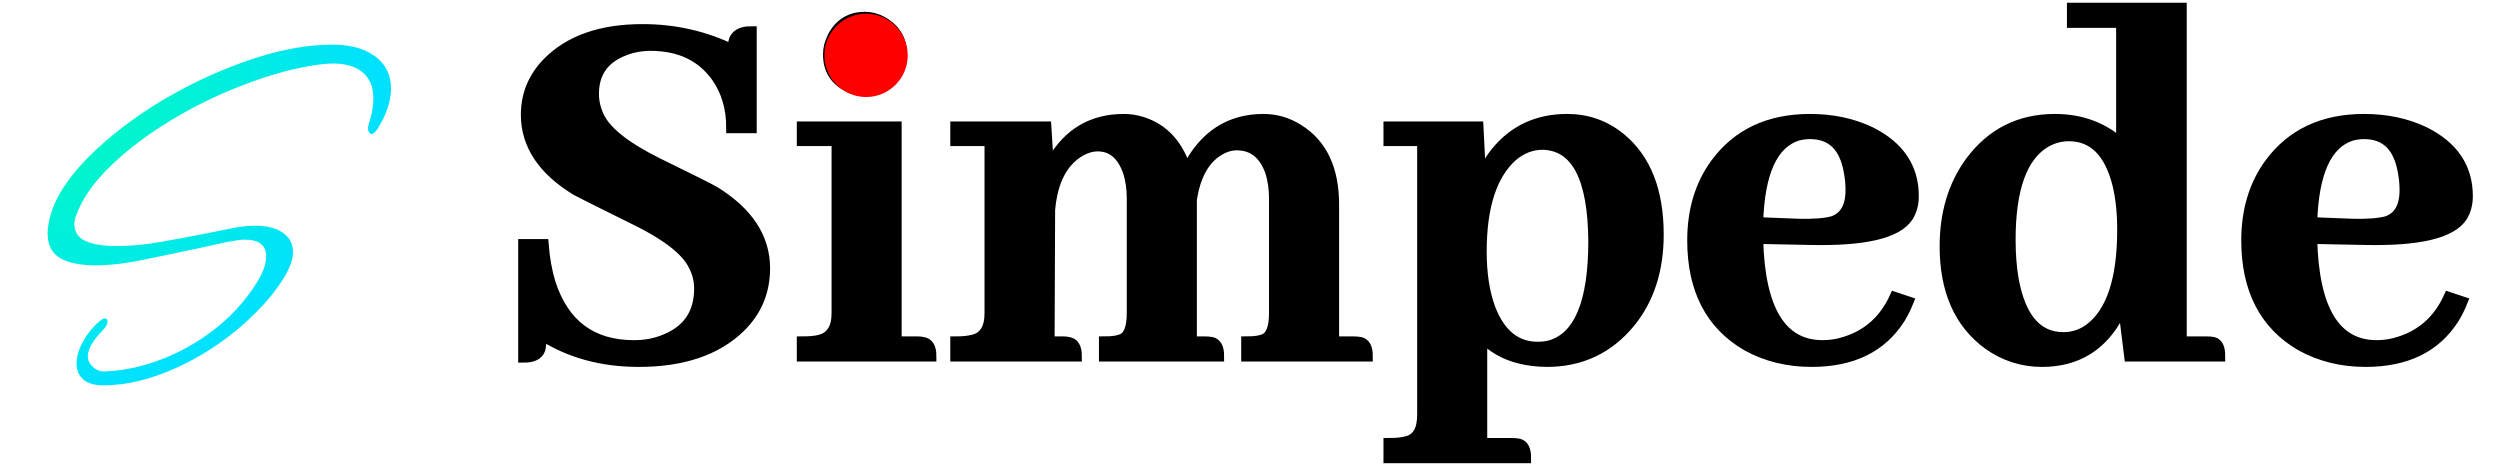
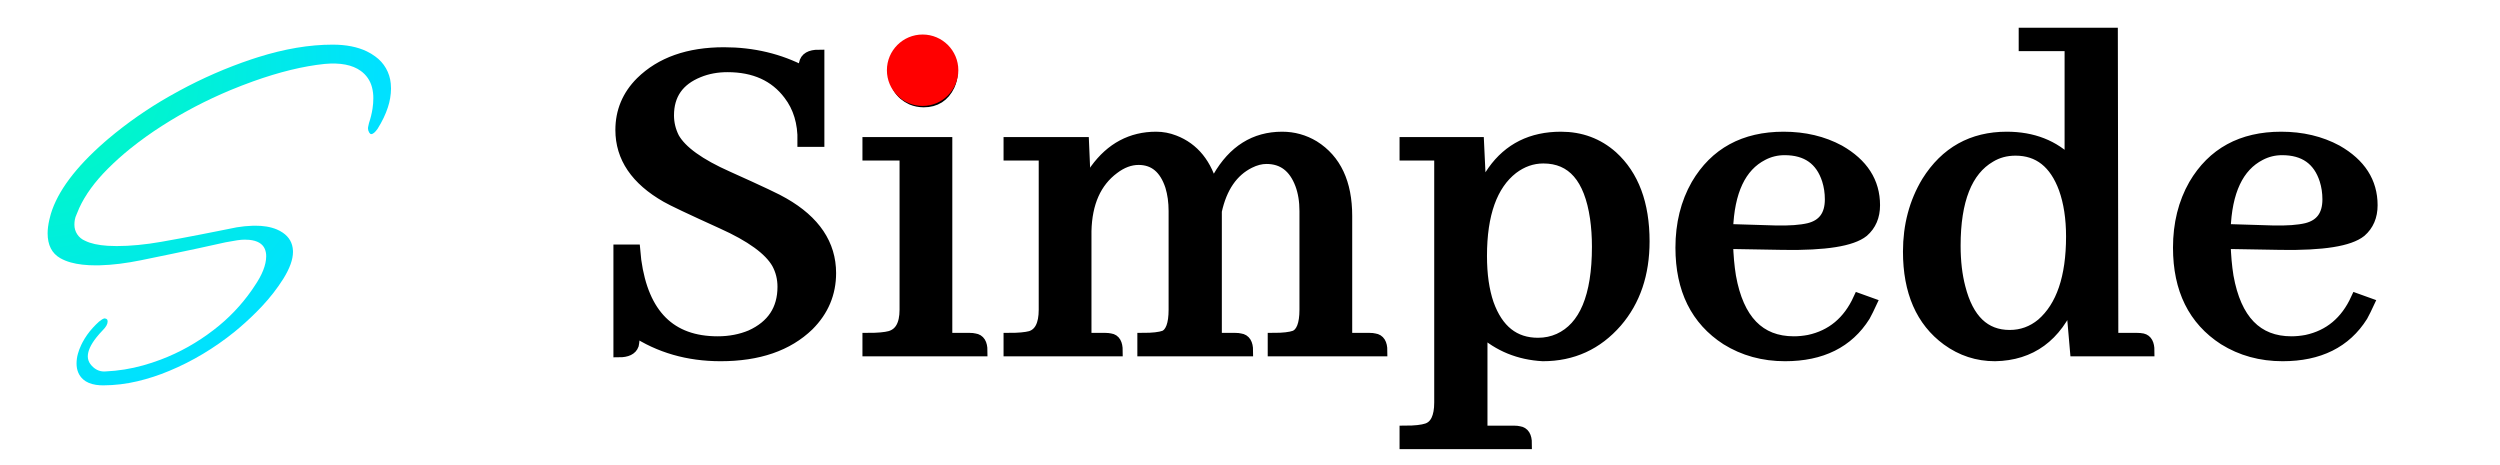
<svg xmlns="http://www.w3.org/2000/svg" viewBox="0 0 210 39">
  <defs>
    <radialGradient id="a" cx="-4.619%" cy="6.646%" r="101.342%" fx="-4.619%" fy="6.646%" gradientTransform="matrix(.8299 .53351 -.5579 .79363 .03 .038)">
      <stop offset="0%" stop-color="#00FFB4" />
      <stop offset="100%" stop-color="#00E1FF" />
    </radialGradient>
  </defs>
  <g id="svgGroup" fill="url(#a)" fill-rule="nonzero" stroke-linecap="round">
    <path d="M 14.94 16.605 L 12.69 17.1 A 592.831 592.831 0 0 1 10.409 17.582 Q 9.02 17.872 7.83 18.113 A 23.986 23.986 0 0 1 6.066 18.405 Q 5.189 18.515 4.406 18.535 A 13.535 13.535 0 0 1 4.05 18.54 A 9.927 9.927 0 0 1 2.928 18.481 Q 2.392 18.42 1.948 18.296 A 3.879 3.879 0 0 1 1.058 17.933 Q 0 17.325 0 15.84 Q 0 15.337 0.15 14.683 A 9.133 9.133 0 0 1 0.27 14.22 Q 1.133 11.371 4.772 8.19 A 30.532 30.532 0 0 1 5.085 7.92 A 34.195 34.195 0 0 1 10.214 4.344 A 38.371 38.371 0 0 1 11.025 3.893 A 38.163 38.163 0 0 1 17.139 1.227 A 35.142 35.142 0 0 1 17.663 1.058 Q 21.015 0 23.94 0 Q 25.636 0 26.808 0.563 A 4.285 4.285 0 0 1 27.518 0.99 A 3.139 3.139 0 0 1 28.824 3.268 A 4.079 4.079 0 0 1 28.845 3.69 A 5.117 5.117 0 0 1 28.581 5.269 Q 28.3 6.137 27.72 7.065 Q 27.405 7.515 27.18 7.515 Q 27.104 7.515 27.028 7.403 A 0.704 0.704 0 0 1 27 7.358 Q 26.91 7.2 26.91 7.02 A 0.3 0.3 0 0 1 26.911 6.994 Q 26.915 6.949 26.931 6.87 A 2.924 2.924 0 0 1 26.933 6.863 Q 26.953 6.762 26.991 6.607 A 11.844 11.844 0 0 1 27 6.57 A 7.196 7.196 0 0 0 27.291 5.384 A 5.837 5.837 0 0 0 27.36 4.5 A 3.514 3.514 0 0 0 27.246 3.578 A 2.43 2.43 0 0 0 26.303 2.205 Q 25.245 1.44 23.265 1.62 Q 20.572 1.9 17.28 3.077 A 42.204 42.204 0 0 0 15.345 3.825 Q 12.33 5.085 9.653 6.795 A 30.156 30.156 0 0 0 6.918 8.754 A 23.671 23.671 0 0 0 5.063 10.418 Q 3.418 12.062 2.655 13.723 A 7.902 7.902 0 0 0 2.43 14.265 A 1.652 1.652 0 0 0 2.285 14.713 A 2.291 2.291 0 0 0 2.25 15.12 A 1.442 1.442 0 0 0 3.139 16.47 Q 3.83 16.82 5.058 16.898 A 11.834 11.834 0 0 0 5.805 16.92 Q 7.515 16.92 9.563 16.56 A 160.362 160.362 0 0 0 11.19 16.265 Q 11.906 16.131 12.686 15.98 A 277.749 277.749 0 0 0 14.31 15.66 L 15.885 15.345 A 9.735 9.735 0 0 1 17.22 15.213 A 8.793 8.793 0 0 1 17.46 15.21 A 5.756 5.756 0 0 1 18.381 15.279 Q 18.864 15.358 19.258 15.525 A 2.849 2.849 0 0 1 19.755 15.795 Q 20.564 16.348 20.608 17.304 A 2.42 2.42 0 0 1 20.61 17.415 Q 20.61 18.36 19.8 19.665 Q 19.035 20.88 18 21.983 A 23.845 23.845 0 0 1 16.093 23.795 A 26.767 26.767 0 0 1 15.705 24.12 Q 13.14 26.19 10.215 27.405 A 17.03 17.03 0 0 1 7.542 28.277 A 12.628 12.628 0 0 1 4.68 28.62 A 4.088 4.088 0 0 1 4.062 28.577 Q 3.388 28.473 2.993 28.125 Q 2.43 27.63 2.43 26.775 A 3.087 3.087 0 0 1 2.546 25.959 Q 2.643 25.606 2.82 25.232 A 5.73 5.73 0 0 1 2.925 25.02 A 5.941 5.941 0 0 1 3.797 23.785 A 7.301 7.301 0 0 1 4.32 23.265 Q 4.59 23.04 4.77 22.995 A 0.333 0.333 0 0 1 4.889 23.016 A 0.299 0.299 0 0 1 4.995 23.085 A 0.115 0.115 0 0 1 5.019 23.122 Q 5.034 23.159 5.038 23.218 A 0.668 0.668 0 0 1 5.04 23.265 Q 5.04 23.58 4.635 23.985 A 8.238 8.238 0 0 0 4.091 24.603 Q 3.375 25.512 3.375 26.19 A 1.077 1.077 0 0 0 3.588 26.828 A 1.627 1.627 0 0 0 3.825 27.09 Q 4.275 27.495 4.86 27.45 A 13.939 13.939 0 0 0 8.018 26.944 A 17.005 17.005 0 0 0 9.495 26.46 Q 11.88 25.56 13.95 23.963 A 15.005 15.005 0 0 0 17.155 20.616 A 14.187 14.187 0 0 0 17.37 20.295 Q 18.348 18.872 18.36 17.801 A 2.373 2.373 0 0 0 18.36 17.775 A 1.521 1.521 0 0 0 18.24 17.149 Q 17.949 16.498 16.946 16.398 A 3.91 3.91 0 0 0 16.56 16.38 A 3.535 3.535 0 0 0 16.267 16.393 Q 16.118 16.406 15.952 16.43 A 6.183 6.183 0 0 0 15.84 16.448 Q 15.435 16.515 14.94 16.605 Z" transform="translate(4, 3.75)" vector-effect="non-scaling-stroke" />
  </g>
-   <g id="svgGroup" stroke-linecap="round" fill-rule="evenodd" font-size="9pt" stroke="#000" stroke-width="0.25mm" fill="#000" style="stroke:#000;stroke-width:0.25mm;fill:#000">
-     <path d="M 45.326 28.031 L 44.113 28.031 L 44.158 16.936 Q 44.473 13.252 46.764 11.949 Q 47.482 11.545 48.201 11.545 Q 50.043 11.545 50.807 13.746 Q 51.121 14.734 51.121 15.992 L 51.121 25.605 Q 51.121 27.447 50.268 27.807 Q 49.773 28.031 48.785 28.031 L 48.785 29.199 L 58.354 29.199 Q 58.354 28.211 57.77 28.076 Q 57.5 28.031 57.23 28.031 L 56.063 28.031 L 56.063 16.666 L 56.063 16.082 Q 56.557 12.758 58.713 11.725 Q 59.297 11.455 59.881 11.455 Q 61.947 11.455 62.756 13.746 Q 63.07 14.779 63.07 15.992 L 63.07 25.605 Q 63.07 27.447 62.217 27.807 Q 61.723 28.031 60.734 28.031 L 60.734 29.199 L 70.842 29.199 Q 70.842 28.211 70.258 28.076 Q 69.988 28.031 69.719 28.031 L 68.012 28.031 L 68.012 16.486 Q 68.012 12.039 65.047 10.197 Q 63.699 9.344 62.127 9.344 Q 57.904 9.344 55.793 13.432 Q 55.703 13.611 55.658 13.746 Q 54.67 10.422 51.885 9.568 Q 51.166 9.344 50.402 9.344 Q 46.449 9.344 44.428 12.848 L 44.068 13.566 L 43.844 9.973 L 36.297 9.973 L 36.297 11.096 L 39.172 11.096 L 39.172 25.605 Q 39.172 27.582 37.689 27.896 Q 37.105 28.031 36.297 28.031 L 36.297 29.199 L 46.404 29.199 Q 46.404 28.166 45.73 28.076 Q 45.551 28.031 45.326 28.031 Z M 17.475 10.018 L 19.092 10.018 L 19.092 1.977 Q 17.834 1.977 17.654 2.83 Q 17.609 3.145 17.609 3.549 Q 14.061 1.797 9.973 1.797 Q 4.762 1.797 2.021 4.582 Q 0.225 6.424 0.225 8.939 Q 0.225 12.713 4.447 15.273 Q 5.121 15.633 9.389 17.744 Q 13.342 19.676 14.285 21.563 Q 14.779 22.506 14.779 23.539 Q 14.779 26.684 11.859 27.852 Q 10.691 28.346 9.254 28.346 Q 3.908 28.346 2.201 23.09 Q 1.752 21.607 1.617 19.855 L 0 19.855 L 0 29.289 Q 1.123 29.289 1.348 28.615 Q 1.438 28.211 1.438 27.357 Q 4.941 29.648 9.658 29.648 Q 15.184 29.648 18.148 26.773 Q 20.215 24.752 20.215 21.832 Q 20.215 18.014 15.992 15.408 Q 15.363 15.049 11.141 12.982 Q 7.277 11.051 6.334 9.209 Q 5.84 8.221 5.84 7.188 Q 5.84 4.492 8.445 3.504 Q 9.479 3.1 10.646 3.1 Q 14.33 3.1 16.217 5.75 Q 17.475 7.547 17.475 10.018 Z M 83.016 36.566 L 80.455 36.566 L 80.455 27.492 Q 82.342 29.604 85.936 29.648 Q 90.203 29.648 92.898 26.369 Q 95.279 23.449 95.279 19.002 Q 95.279 13.521 92.09 10.916 Q 90.158 9.344 87.643 9.344 Q 83.914 9.344 81.668 12.129 Q 80.814 13.207 80.365 14.465 L 80.141 9.973 L 72.684 9.973 L 72.684 11.096 L 75.514 11.096 L 75.514 34.141 Q 75.514 36.027 74.256 36.387 Q 73.672 36.566 72.684 36.566 L 72.684 37.734 L 84.139 37.734 Q 84.139 36.746 83.555 36.611 Q 83.285 36.566 83.016 36.566 Z M 134.361 24.842 L 134.9 29.199 L 142.447 29.199 Q 142.447 28.211 141.908 28.076 Q 141.684 28.031 141.324 28.031 L 139.213 28.031 L 139.213 0 L 130.094 0 L 130.094 1.168 L 134.227 1.168 L 134.227 11.455 Q 131.936 9.344 128.611 9.344 Q 124.164 9.344 121.514 12.938 Q 119.402 15.857 119.402 19.99 Q 119.402 25.561 123.041 28.211 Q 125.063 29.648 127.533 29.648 Q 131.936 29.648 134.002 25.605 Q 134.227 25.201 134.361 24.842 Z M 116.258 24.662 L 115.18 24.303 Q 113.877 27.133 111.047 28.031 Q 110.104 28.346 109.115 28.346 Q 103.859 28.346 103.635 19.406 L 103.635 19.316 L 108.172 19.406 Q 114.91 19.541 116.258 17.475 Q 116.707 16.756 116.707 15.768 Q 116.707 12.219 113.113 10.422 Q 110.867 9.344 108.037 9.344 Q 102.871 9.344 100.131 13.072 Q 98.199 15.723 98.199 19.496 Q 98.199 25.65 102.736 28.301 Q 105.162 29.648 108.172 29.648 Q 113.293 29.648 115.584 26.01 Q 115.988 25.336 116.258 24.662 Z M 162.797 24.662 L 161.719 24.303 Q 160.416 27.133 157.586 28.031 Q 156.643 28.346 155.654 28.346 Q 150.398 28.346 150.174 19.406 L 150.174 19.316 L 154.711 19.406 Q 161.449 19.541 162.797 17.475 Q 163.246 16.756 163.246 15.768 Q 163.246 12.219 159.652 10.422 Q 157.406 9.344 154.576 9.344 Q 149.41 9.344 146.67 13.072 Q 144.738 15.723 144.738 19.496 Q 144.738 25.65 149.275 28.301 Q 151.701 29.648 154.711 29.648 Q 159.832 29.648 162.123 26.01 Q 162.527 25.336 162.797 24.662 Z M 33.107 28.031 L 31.266 28.031 L 31.266 9.973 L 23.404 9.973 L 23.404 11.096 L 26.324 11.096 L 26.324 25.605 Q 26.324 27.537 24.842 27.896 Q 24.303 28.031 23.404 28.031 L 23.404 29.199 L 34.186 29.199 Q 34.186 28.166 33.512 28.076 Q 33.332 28.031 33.107 28.031 Z M 85.576 11.41 Q 89.844 11.5 89.889 19.586 Q 89.889 27.268 86.25 28.346 Q 85.756 28.48 85.172 28.48 Q 82.432 28.48 81.174 25.291 Q 80.41 23.27 80.41 20.439 Q 80.41 14.734 83.016 12.398 Q 84.184 11.41 85.576 11.41 Z M 124.838 19.451 Q 124.838 12.982 127.803 11.23 Q 128.746 10.691 129.779 10.691 Q 132.879 10.691 133.912 14.779 Q 134.316 16.441 134.316 18.598 Q 134.316 24.887 131.531 26.953 Q 130.543 27.672 129.33 27.672 Q 126.006 27.672 125.107 22.82 Q 124.838 21.293 124.838 19.451 Z M 107.094 18.148 L 103.635 18.014 Q 103.814 11.635 107.004 10.646 Q 107.543 10.512 108.037 10.512 Q 110.822 10.512 111.361 13.791 Q 111.496 14.51 111.496 15.273 Q 111.496 17.385 109.969 17.924 Q 108.98 18.193 107.094 18.148 Z M 153.633 18.148 L 150.174 18.014 Q 150.354 11.635 153.543 10.646 Q 154.082 10.512 154.576 10.512 Q 157.361 10.512 157.9 13.791 Q 158.035 14.51 158.035 15.273 Q 158.035 17.385 156.508 17.924 Q 155.52 18.193 153.633 18.148 Z M 31.715 3.863 Q 31.715 2.021 30.053 1.123 Q 29.379 0.764 28.66 0.764 Q 26.818 0.764 25.965 2.426 Q 25.605 3.145 25.605 3.863 Q 25.605 5.75 27.268 6.559 Q 27.941 6.873 28.66 6.873 Q 30.502 6.873 31.355 5.301 Q 31.715 4.627 31.715 3.863 Z" transform="translate(44, 0.7)" />
+   <g transform="translate(52, 2.8)" id="svgGroup" stroke-linecap="round" fill-rule="evenodd" font-size="9pt" stroke="#000" stroke-width="0.25mm" fill="#000" style="stroke:#000;stroke-width:0.25mm;fill:#000">
+     <path d="M 40.852 25.635 L 39.211 25.635 L 39.211 16.611 Q 39.293 13.043 41.549 11.361 Q 42.574 10.582 43.641 10.582 Q 45.609 10.582 46.348 12.838 Q 46.635 13.781 46.635 14.93 L 46.635 23.215 Q 46.635 25.061 45.814 25.43 Q 45.24 25.635 44.01 25.635 L 44.01 26.66 L 52.787 26.66 Q 52.787 25.758 52.172 25.676 Q 52.008 25.635 51.762 25.635 L 50.162 25.635 L 50.162 15.381 L 50.162 14.93 Q 50.818 11.936 52.951 10.869 Q 53.689 10.5 54.387 10.5 Q 56.438 10.5 57.258 12.674 Q 57.627 13.658 57.627 14.93 L 57.627 23.215 Q 57.627 25.061 56.766 25.43 Q 56.191 25.635 54.961 25.635 L 54.961 26.66 L 64.066 26.66 Q 64.066 25.758 63.451 25.676 Q 63.287 25.635 63.041 25.635 L 61.113 25.635 L 61.113 15.34 Q 61.113 11.197 58.365 9.475 Q 57.135 8.736 55.699 8.736 Q 52.254 8.736 50.326 12.1 Q 50.08 12.551 49.875 13.043 Q 49.096 9.967 46.635 9.023 Q 45.896 8.736 45.117 8.736 Q 42 8.736 40.031 11.443 Q 39.539 12.182 39.17 13.002 L 39.006 9.188 L 32.771 9.188 L 32.771 10.213 L 35.725 10.213 L 35.725 23.215 Q 35.725 25.102 34.576 25.471 Q 33.961 25.635 32.771 25.635 L 32.771 26.66 L 41.836 26.66 Q 41.836 25.758 41.262 25.676 Q 41.057 25.635 40.852 25.635 Z M 15.463 9.064 L 16.775 9.064 L 16.775 1.846 Q 15.709 1.846 15.586 2.543 Q 15.504 2.83 15.504 3.24 Q 12.469 1.641 8.818 1.641 Q 4.348 1.641 1.846 4.102 Q 0.164 5.783 0.164 8.121 Q 0.164 11.566 3.979 13.74 Q 4.676 14.15 8.654 15.955 Q 12.305 17.596 13.289 19.318 Q 13.781 20.221 13.781 21.287 Q 13.781 24.158 11.074 25.389 Q 9.803 25.922 8.285 25.922 Q 2.338 25.922 1.395 19.072 Q 1.354 18.621 1.313 18.211 L 0 18.211 L 0 26.742 Q 0.984 26.742 1.189 26.168 Q 1.271 25.799 1.271 24.979 Q 4.43 27.07 8.531 27.07 Q 13.289 27.07 15.914 24.527 Q 17.76 22.682 17.76 20.139 Q 17.76 16.529 13.822 14.273 Q 13.166 13.863 9.146 12.059 Q 5.537 10.459 4.594 8.777 Q 4.143 7.875 4.143 6.891 Q 4.143 4.266 6.686 3.24 Q 7.793 2.789 9.105 2.789 Q 12.51 2.789 14.273 5.127 Q 15.504 6.727 15.463 9.064 Z M 75.182 33.428 L 72.475 33.428 L 72.475 24.979 Q 74.607 26.906 77.602 27.07 Q 81.334 27.07 83.795 24.24 Q 86.092 21.574 86.092 17.473 Q 86.092 12.756 83.426 10.336 Q 81.621 8.736 79.119 8.736 Q 75.428 8.736 73.418 11.566 Q 72.762 12.469 72.393 13.535 L 72.188 9.188 L 66.035 9.188 L 66.035 10.213 L 68.947 10.213 L 68.947 31.008 Q 68.947 32.854 67.881 33.223 Q 67.266 33.428 66.035 33.428 L 66.035 34.453 L 76.207 34.453 Q 76.207 33.551 75.592 33.469 Q 75.428 33.428 75.182 33.428 Z M 121.98 22.395 L 122.35 26.66 L 128.502 26.66 Q 128.502 25.799 127.969 25.676 Q 127.764 25.635 127.518 25.635 L 125.467 25.635 L 125.426 0 L 118.043 0 L 118.043 1.025 L 121.898 1.025 L 121.898 10.828 Q 119.848 8.736 116.566 8.736 Q 112.219 8.736 109.881 12.469 Q 108.322 15.053 108.322 18.334 Q 108.322 23.379 111.563 25.758 Q 113.367 27.07 115.582 27.07 Q 120.094 26.988 121.98 22.395 Z M 105.164 22.682 L 104.139 22.313 Q 102.826 25.184 99.955 25.799 Q 99.299 25.922 98.684 25.922 Q 94.336 25.922 93.352 20.426 Q 93.146 19.154 93.105 17.637 L 97.822 17.719 Q 103.072 17.801 104.508 16.652 Q 105.451 15.832 105.451 14.438 Q 105.451 11.525 102.498 9.844 Q 100.447 8.736 97.822 8.736 Q 92.859 8.736 90.521 12.715 Q 89.209 15.012 89.209 18.006 Q 89.209 23.256 93.023 25.717 Q 95.197 27.07 97.945 27.07 Q 102.539 27.07 104.631 23.748 Q 104.918 23.215 105.164 22.682 Z M 146.959 22.682 L 145.934 22.313 Q 144.621 25.184 141.75 25.799 Q 141.094 25.922 140.479 25.922 Q 136.131 25.922 135.146 20.426 Q 134.941 19.154 134.9 17.637 L 139.617 17.719 Q 144.867 17.801 146.303 16.652 Q 147.246 15.832 147.246 14.438 Q 147.246 11.525 144.293 9.844 Q 142.242 8.736 139.617 8.736 Q 134.654 8.736 132.316 12.715 Q 131.004 15.012 131.004 18.006 Q 131.004 23.256 134.818 25.717 Q 136.992 27.07 139.74 27.07 Q 144.334 27.07 146.426 23.748 Q 146.713 23.215 146.959 22.682 Z M 29.449 25.635 L 27.521 25.635 L 27.521 9.188 L 20.918 9.188 L 20.918 10.213 L 24.035 10.213 L 24.035 23.215 Q 24.035 25.102 22.764 25.471 Q 22.148 25.635 20.918 25.635 L 20.918 26.66 L 30.475 26.66 Q 30.475 25.758 29.859 25.676 Q 29.695 25.635 29.449 25.635 Z M 77.643 10.459 Q 81.293 10.459 82.031 15.504 Q 82.195 16.652 82.195 17.924 Q 82.195 24.199 78.955 25.676 Q 78.135 26.045 77.191 26.045 Q 74.197 26.045 73.008 22.723 Q 72.434 21.041 72.434 18.703 Q 72.434 13.412 75.059 11.361 Q 76.248 10.459 77.643 10.459 Z M 112.219 17.842 Q 112.219 12.1 115.172 10.377 Q 116.115 9.803 117.305 9.803 Q 120.217 9.803 121.406 13.043 Q 122.021 14.766 122.021 17.063 Q 122.021 22.23 119.52 24.404 Q 118.33 25.389 116.813 25.389 Q 113.654 25.389 112.629 21.369 Q 112.219 19.811 112.219 17.842 Z M 97.125 16.611 L 93.105 16.488 Q 93.27 11.648 96.059 10.213 Q 96.92 9.762 97.904 9.762 Q 100.693 9.762 101.514 12.305 Q 101.76 13.084 101.76 13.945 Q 101.76 15.955 99.955 16.406 Q 98.93 16.652 97.125 16.611 Z M 138.92 16.611 L 134.9 16.488 Q 135.064 11.648 137.854 10.213 Q 138.715 9.762 139.699 9.762 Q 142.488 9.762 143.309 12.305 Q 143.555 13.084 143.555 13.945 Q 143.555 15.955 141.75 16.406 Q 140.725 16.652 138.92 16.611 Z M 27.973 3.322 Q 27.973 1.846 26.66 1.148 Q 26.127 0.902 25.594 0.902 Q 24.076 0.902 23.42 2.256 Q 23.174 2.789 23.174 3.322 Q 23.174 4.881 24.568 5.537 Q 25.061 5.742 25.594 5.742 Q 27.07 5.742 27.727 4.389 Q 27.973 3.855 27.973 3.322 Z" />
  </g>
-   <circle id="c1" cx="3.25" cy="3.25" r="3.5" fill="red" transform="translate(69.5, 1.4)" />
+   <circle id="c1" cx="8" cy="4.5" r="3" fill="red" transform="translate(69.5, 1.4)" />
</svg>
